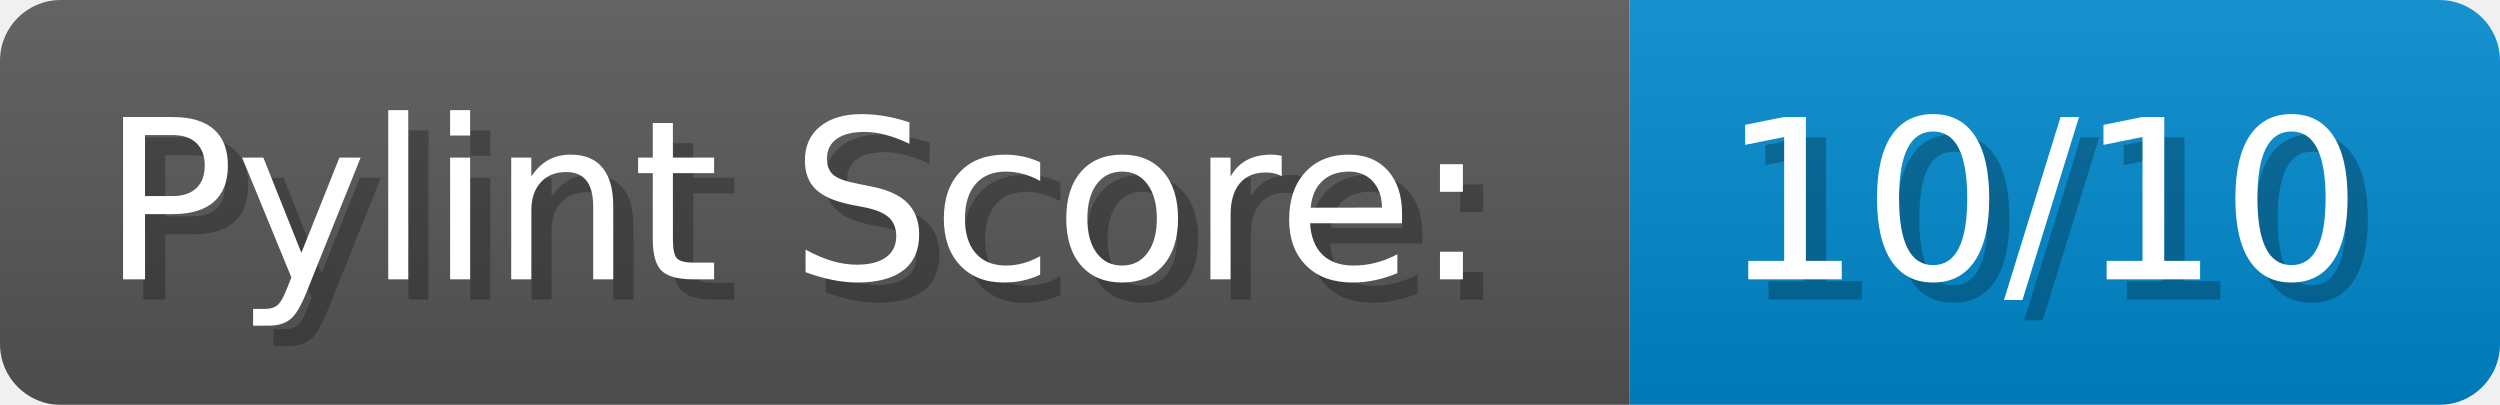
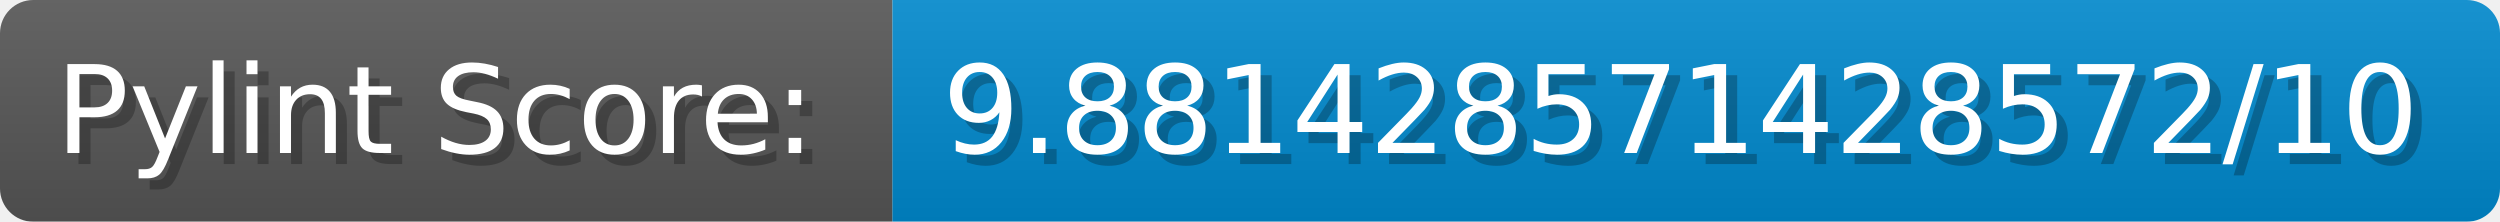
- <svg xmlns="http://www.w3.org/2000/svg" width="185.25" height="30" viewBox="0 0 1235 200" role="img" aria-label="Pylint Score:: 10/10">
+ <svg xmlns="http://www.w3.org/2000/svg" width="338.25" height="30" viewBox="0 0 2255 200" role="img" aria-label="Pylint Score:: 9.881428571428572/10">
  <linearGradient id="a" x2="0" y2="100%">
    <stop offset="0" stop-opacity=".1" stop-color="#EEE" />
    <stop offset="1" stop-opacity=".1" />
  </linearGradient>
  <mask id="m">
-     <rect width="1235" height="200" rx="30" fill="#FFF" />
+     <rect width="2255" height="200" rx="30" fill="#FFF" />
  </mask>
  <g mask="url(#m)">
    <rect width="805" height="200" fill="#555" />
-     <rect width="430" height="200" fill="#08C" x="805" />
-     <rect width="1235" height="200" fill="url(#a)" />
+     <rect width="1450" height="200" fill="#08C" x="805" />
+     <rect width="2255" height="200" fill="url(#a)" />
  </g>
  <g aria-hidden="true" fill="#fff" text-anchor="start" font-family="Verdana,DejaVu Sans,sans-serif" font-size="110">
    <text x="60" y="148" textLength="705" fill="#000" opacity="0.25">Pylint Score:</text>
    <text x="50" y="138" textLength="705">Pylint Score:</text>
-     <text x="860" y="148" textLength="330" fill="#000" opacity="0.25">10/10</text>
-     <text x="850" y="138" textLength="330">10/10</text>
+     <text x="860" y="148" textLength="1350" fill="#000" opacity="0.25">9.881428571428572/10</text>
+     <text x="850" y="138" textLength="1350">9.881428571428572/10</text>
  </g>
</svg>
